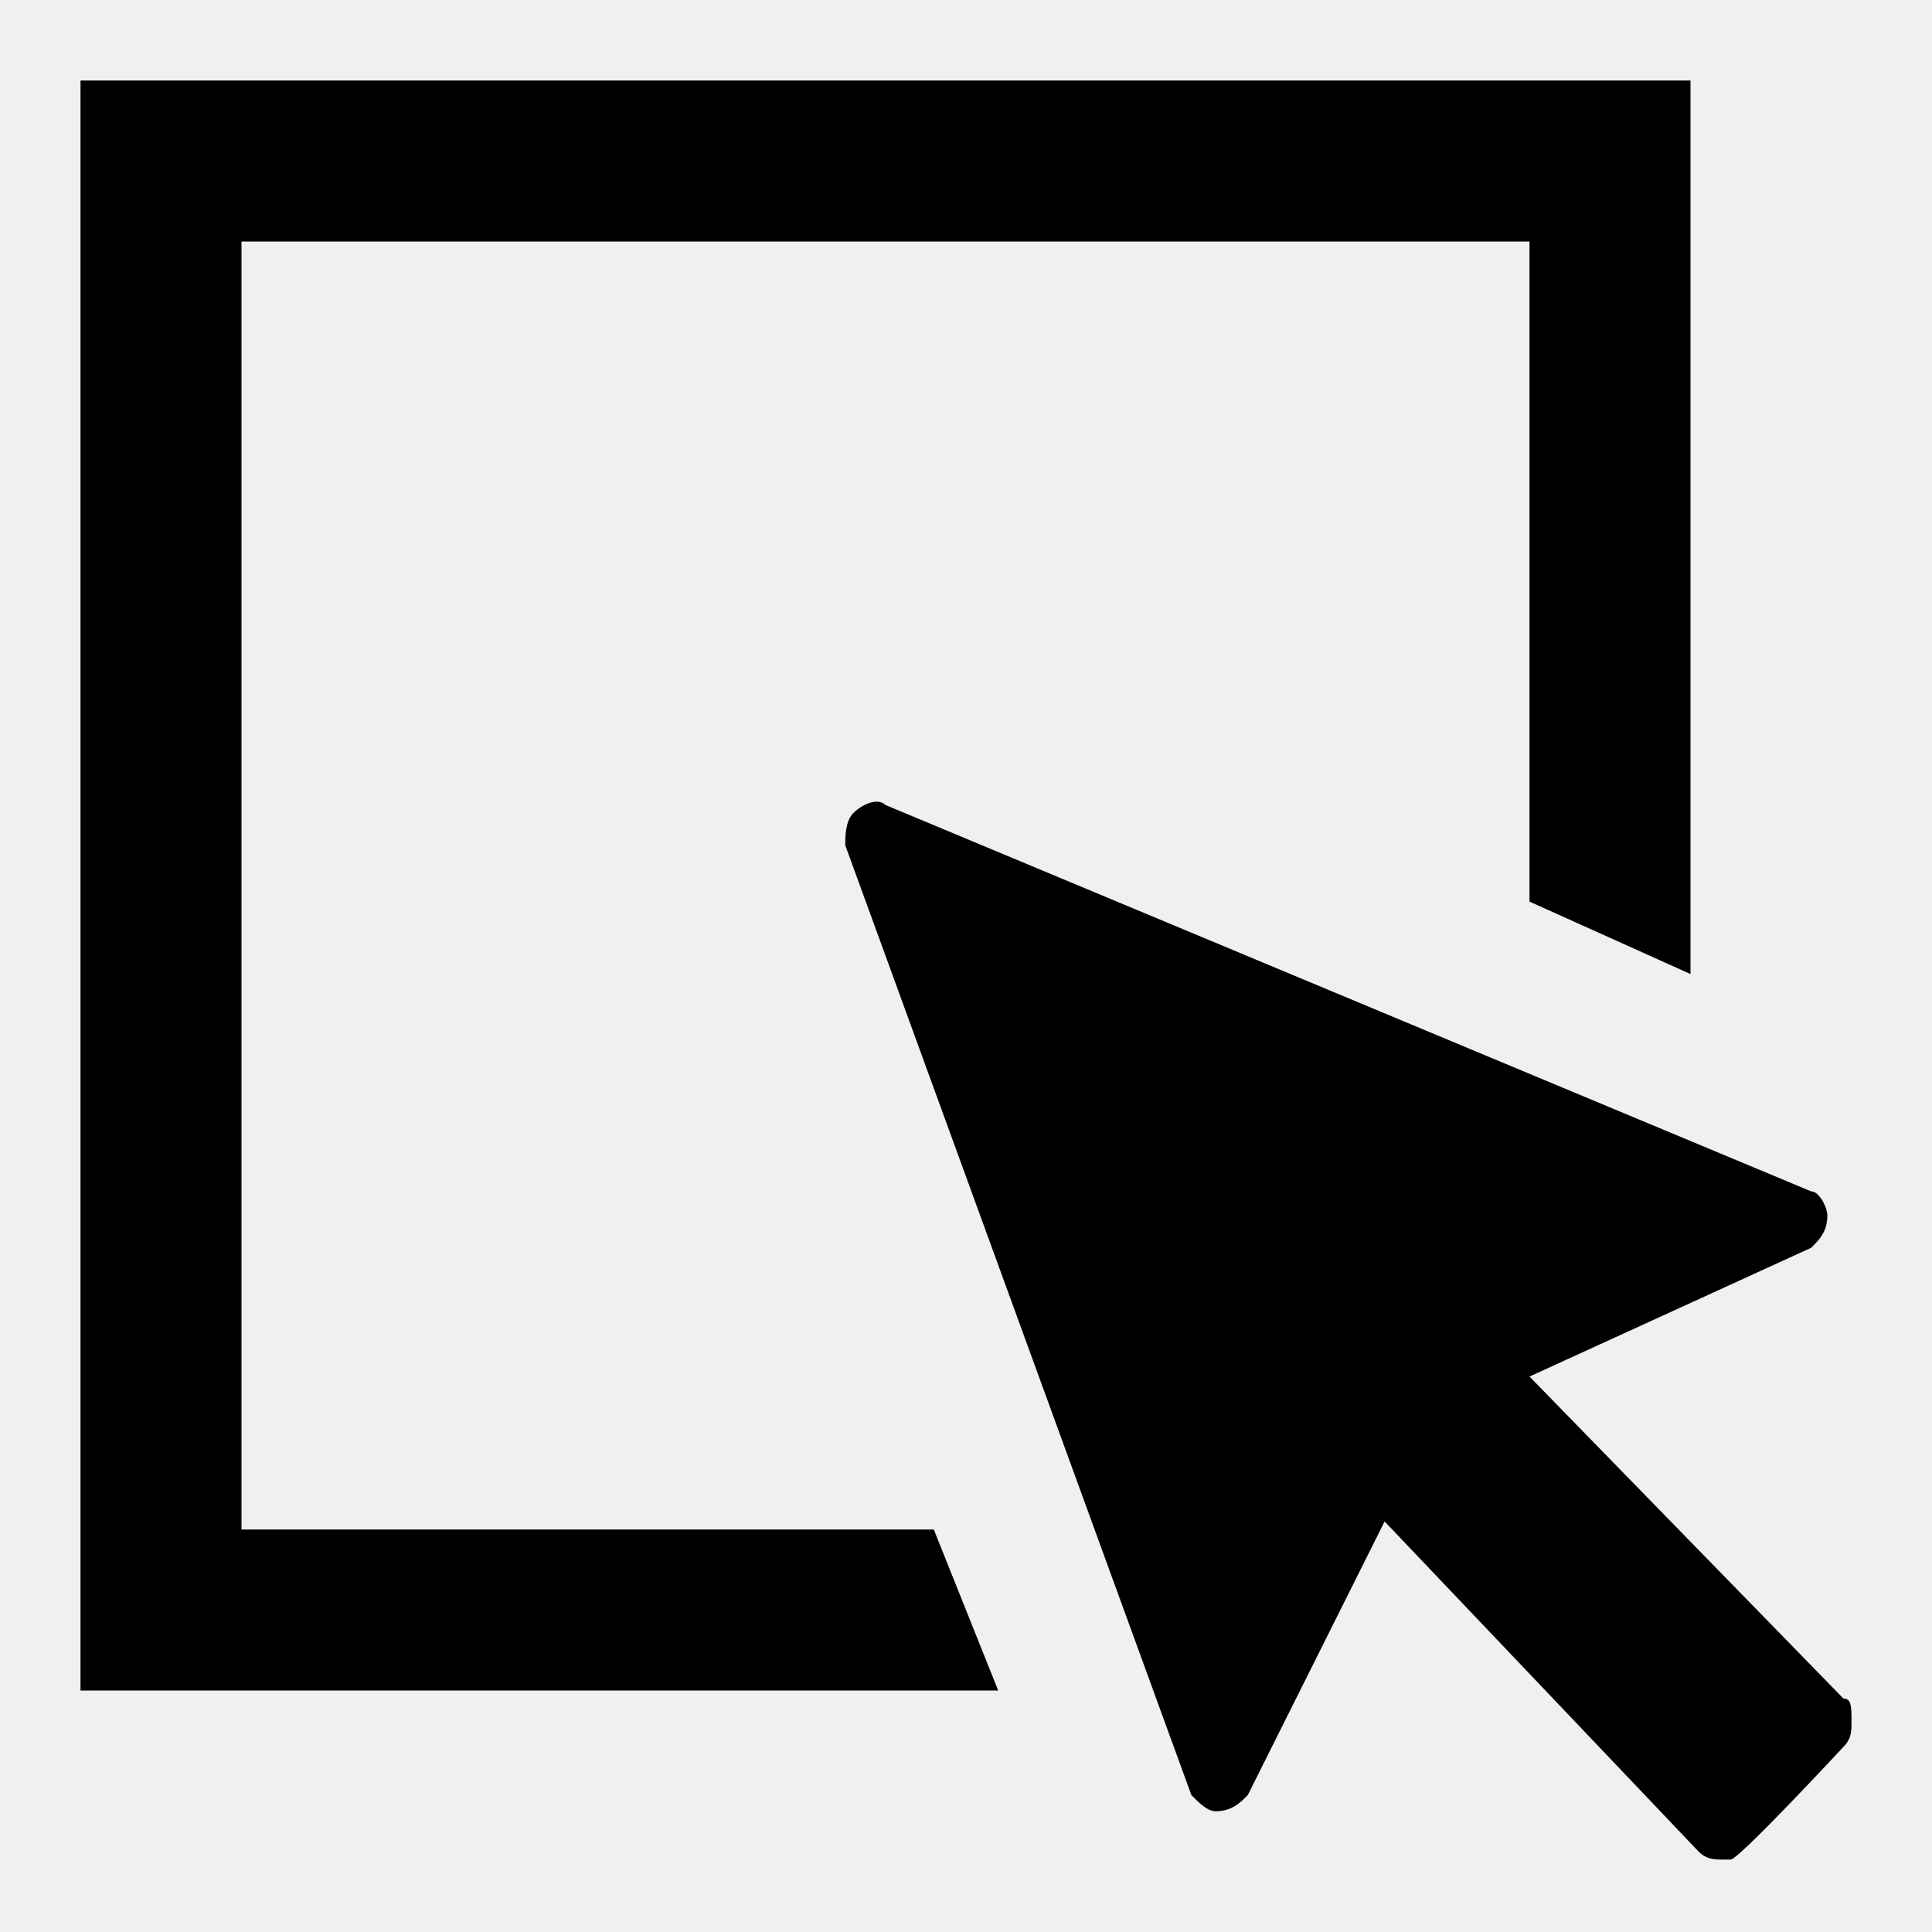
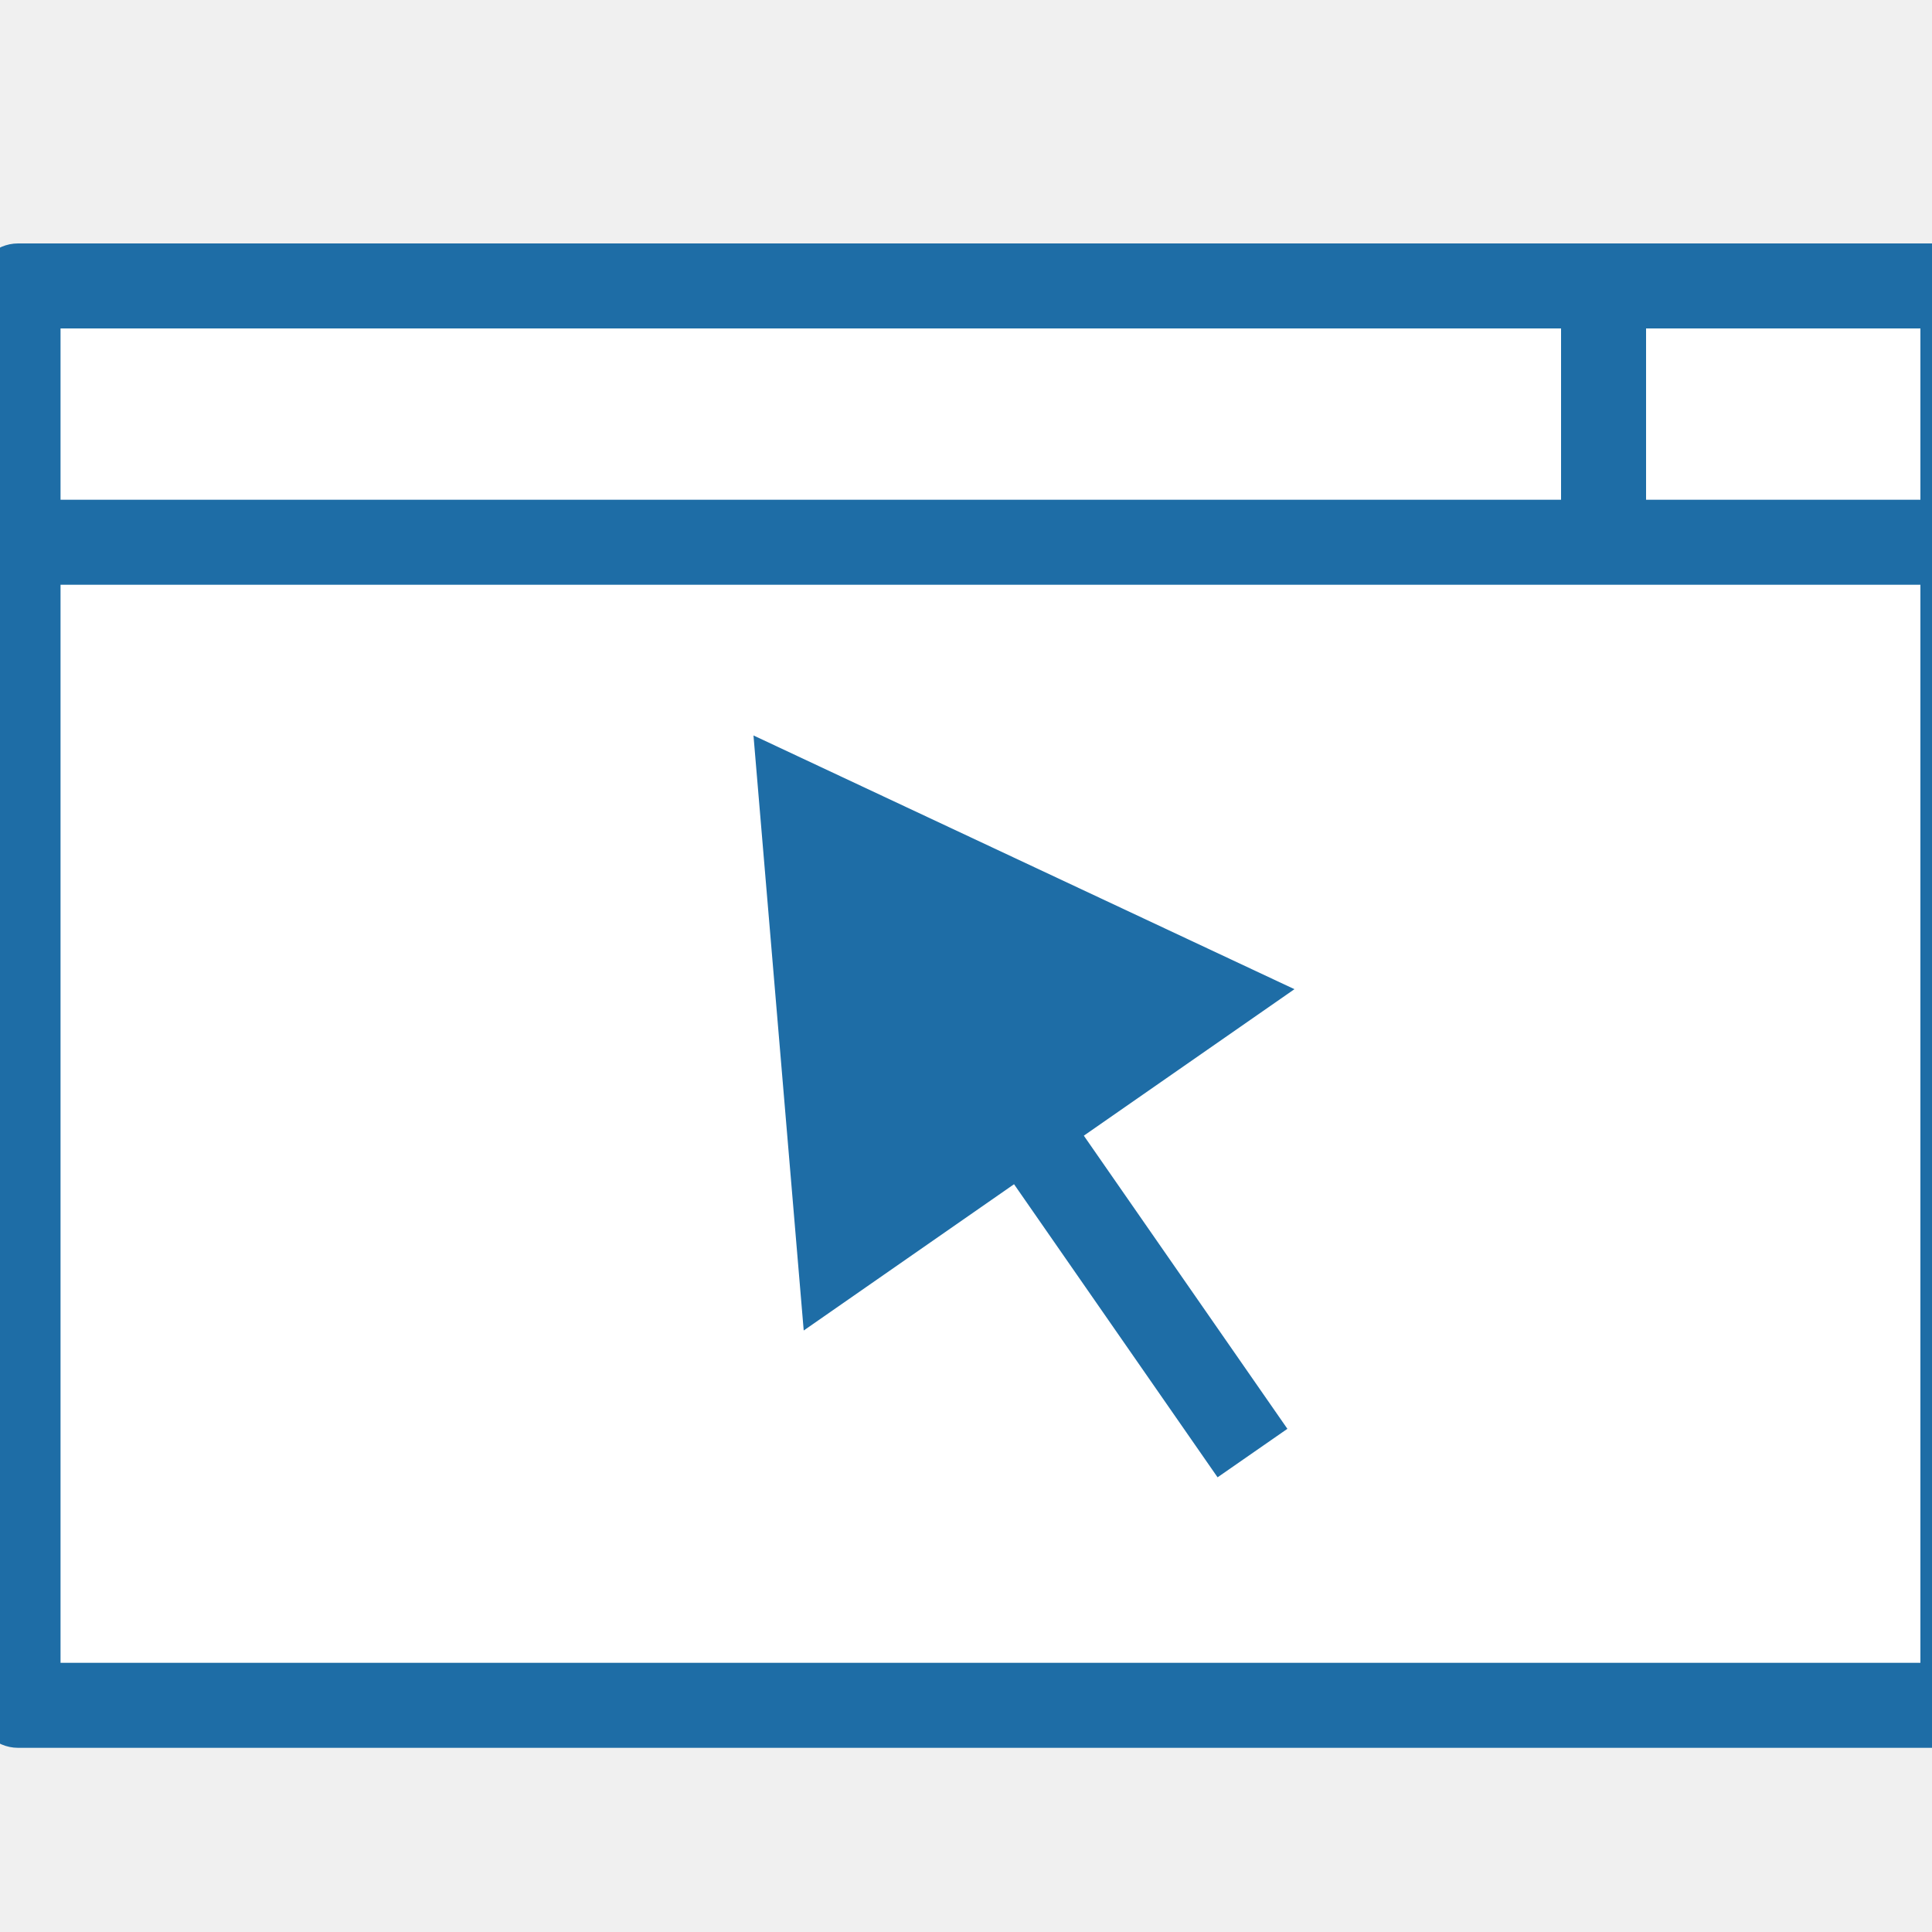
- <svg xmlns="http://www.w3.org/2000/svg" id="icon" viewBox="0 0 24 24">
-   <path d="M22.9 21.1l-3.9-4 3.5-1.6c.1-.1.2-.2.2-.4 0-.1-.1-.3-.2-.3L11 10c-.1-.1-.3 0-.4.1-.1.1-.1.3-.1.4l4.3 11.8c.1.1.2.2.3.2.2 0 .3-.1.4-.2l1.7-3.4 3.9 4.1c.1.1.2.1.3.1h.1c.1 0 1.4-1.4 1.4-1.4.1-.1.1-.2.1-.3 0-.2 0-.3-.1-.3z" />
-   <path d="M3 19V3h16v8.2l2 .9V1H1v20h11.4l-.8-2H3z" />
+ <svg xmlns="http://www.w3.org/2000/svg" id="icon" baseProfile="basic" viewBox="67 67 150 150">
+   <switch>
+     <g>
+       <path fill="#fff" d="M68.4 89.2h151v110.2h-151z" />
+       <path d="M219.4 202.7h-151c-1.8 0-3.3-1.5-3.3-3.3V89.2c0-1.8 1.5-3.3 3.3-3.3h151c1.8 0 3.3 1.5 3.3 3.3v110.2c0 1.8-1.5 3.3-3.3 3.3zm-147.7-6.6h144.4V92.5H71.7v103.6z" fill="#1e6da6" />
+       <path d="M218.4 112.4h-150c-1.8 0-3.3-1.5-3.3-3.3s1.5-3.3 3.3-3.3h150c1.8 0 3.3 1.5 3.3 3.3s-1.5 3.3-3.3 3.3z" fill="#1e6da6" />
+       <g>
+         <path d="M191.5 111.1c-1.8 0-3.3-1.5-3.3-3.3V89.2c0-1.8 1.5-3.3 3.3-3.3s3.3 1.5 3.3 3.3v18.6c0 1.8-1.5 3.3-3.3 3.3z" fill="#1e6da6" />
+       </g>
+       <g>
+         <path fill="#1e6da6" d="M141.853 153.36l5.421-3.765 19.679 28.338-5.421 3.765z" />
+         <path fill="#1e6da6" d="M129.4 170.3l-3.9-46.2 42 19.7z" />
+       </g>
+     </g>
+   </switch>
</svg>
